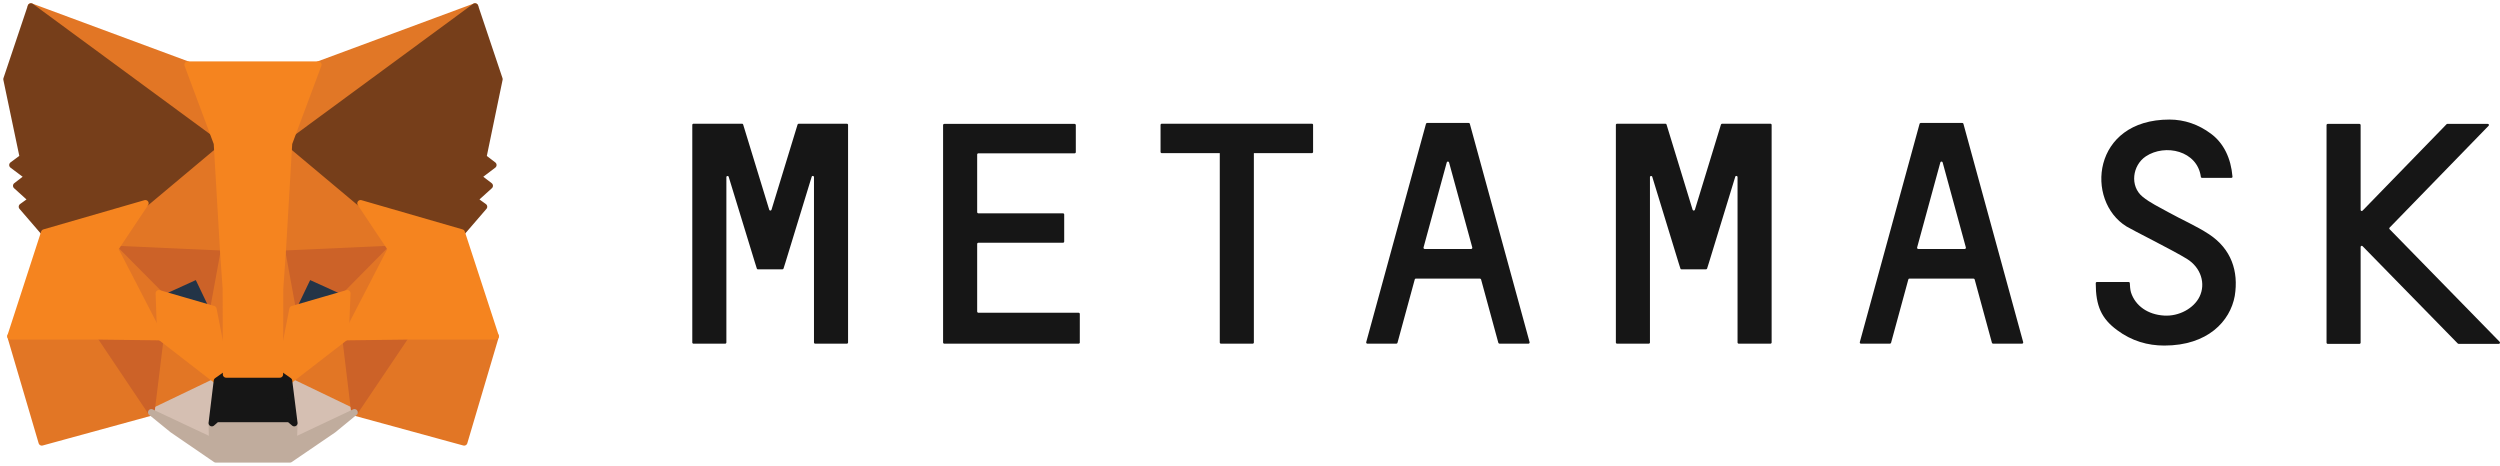
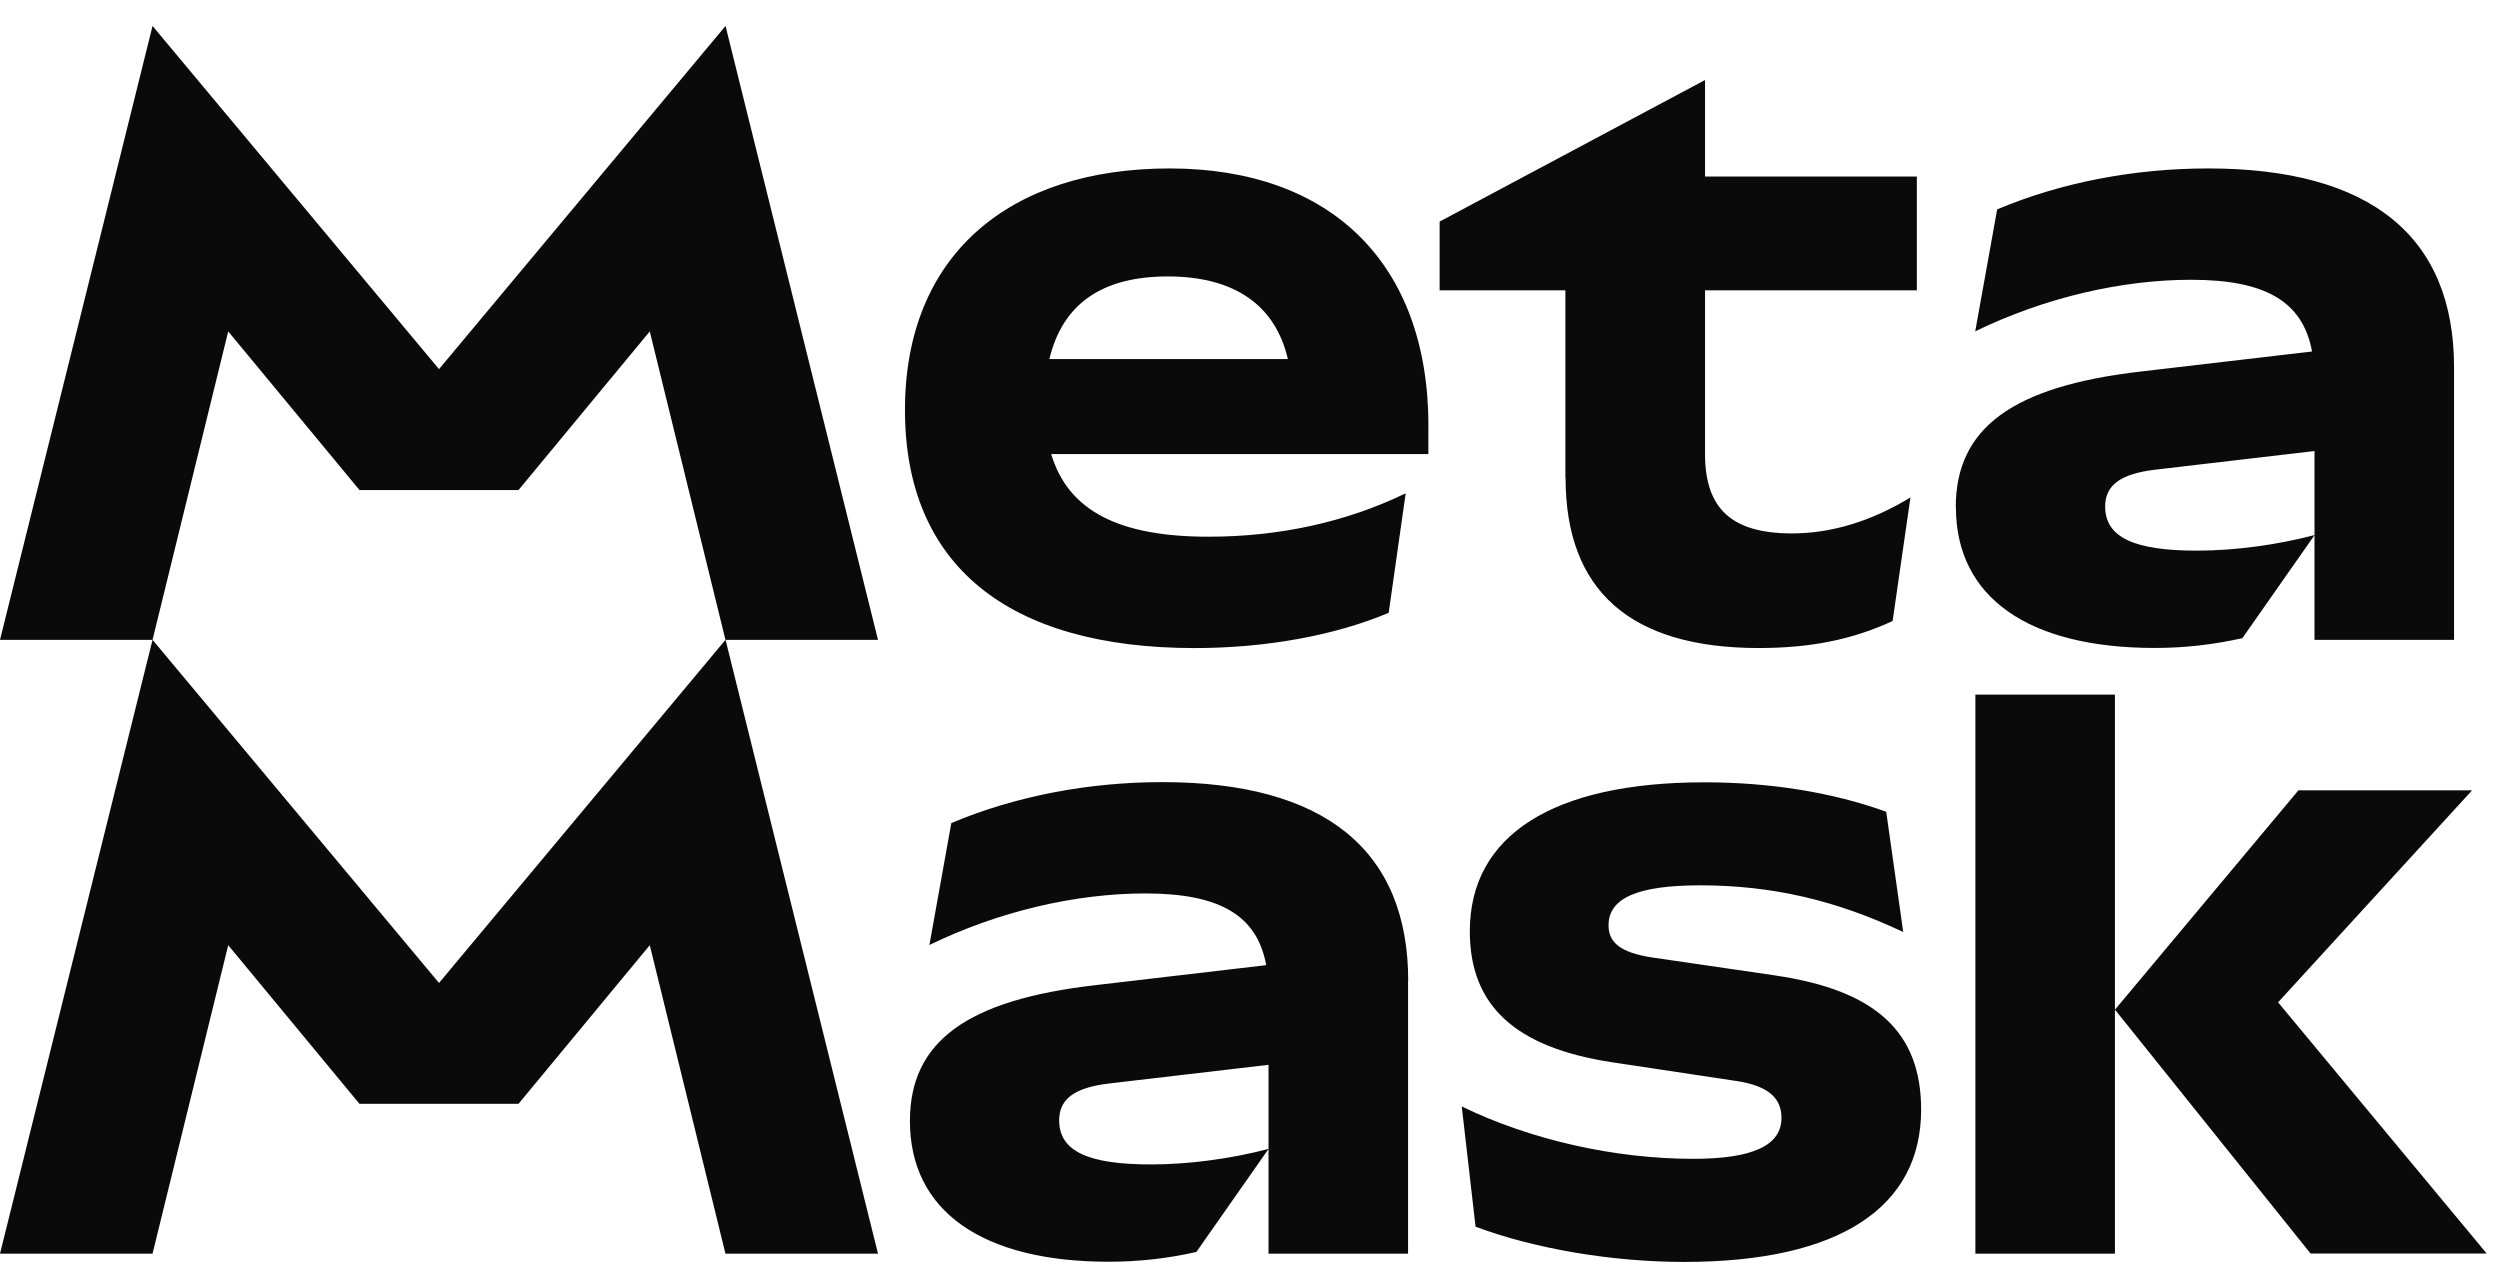
- <svg xmlns="http://www.w3.org/2000/svg" width="381" height="71" viewBox="0 0 381 71" fill="none">
-   <path d="M336.659 35.701C334.685 34.407 332.509 33.487 330.448 32.337C329.113 31.59 327.691 30.929 326.53 29.98C324.557 28.37 324.963 25.207 327.024 23.828C329.984 21.872 334.889 22.965 335.411 26.961C335.411 27.047 335.498 27.105 335.585 27.105H340.054C340.17 27.105 340.258 27.019 340.228 26.904C339.996 24.144 338.923 21.844 336.949 20.378C335.063 18.969 332.915 18.221 330.622 18.221C318.811 18.221 317.737 30.613 324.093 34.523C324.818 34.983 331.058 38.087 333.263 39.439C335.469 40.79 336.166 43.263 335.208 45.218C334.337 47 332.074 48.236 329.81 48.093C327.343 47.949 325.428 46.626 324.76 44.556C324.644 44.182 324.586 43.464 324.586 43.148C324.586 43.061 324.499 42.975 324.412 42.975H319.565C319.478 42.975 319.391 43.061 319.391 43.148C319.391 46.626 320.262 48.553 322.642 50.306C324.876 51.974 327.314 52.664 329.839 52.664C336.456 52.664 339.88 48.955 340.577 45.102C341.186 41.336 340.054 37.944 336.659 35.701Z" fill="#161616" />
-   <path d="M126.226 18.854H124.079H121.728C121.641 18.854 121.583 18.911 121.554 18.969L117.578 31.964C117.52 32.136 117.288 32.136 117.23 31.964L113.254 18.969C113.225 18.883 113.167 18.854 113.08 18.854H110.729H108.582H105.679C105.592 18.854 105.505 18.94 105.505 19.026V52.204C105.505 52.29 105.592 52.376 105.679 52.376H110.526C110.613 52.376 110.7 52.29 110.7 52.204V26.99C110.7 26.789 110.99 26.76 111.048 26.933L115.053 40.014L115.343 40.934C115.373 41.02 115.431 41.049 115.518 41.049H119.232C119.319 41.049 119.377 40.991 119.406 40.934L119.697 40.014L123.702 26.933C123.76 26.731 124.05 26.789 124.05 26.99V52.204C124.05 52.29 124.137 52.376 124.224 52.376H129.07C129.158 52.376 129.245 52.29 129.245 52.204V19.026C129.245 18.94 129.158 18.854 129.07 18.854H126.226Z" fill="#161616" />
-   <path d="M262.452 18.854C262.365 18.854 262.307 18.911 262.278 18.969L258.302 31.964C258.244 32.136 258.012 32.136 257.953 31.964L253.978 18.969C253.949 18.883 253.891 18.854 253.803 18.854H246.432C246.345 18.854 246.258 18.94 246.258 19.026V52.204C246.258 52.29 246.345 52.376 246.432 52.376H251.279C251.366 52.376 251.453 52.29 251.453 52.204V26.99C251.453 26.789 251.743 26.76 251.801 26.933L255.806 40.014L256.096 40.934C256.125 41.02 256.183 41.049 256.27 41.049H259.985C260.072 41.049 260.13 40.991 260.159 40.934L260.449 40.014L264.454 26.933C264.512 26.731 264.802 26.789 264.802 26.99V52.204C264.802 52.29 264.89 52.376 264.977 52.376H269.823C269.91 52.376 269.997 52.29 269.997 52.204V19.026C269.997 18.94 269.91 18.854 269.823 18.854H262.452Z" fill="#161616" />
-   <path d="M199.94 18.854H190.914H186.068H177.042C176.955 18.854 176.868 18.94 176.868 19.026V23.166C176.868 23.253 176.955 23.339 177.042 23.339H185.894V52.204C185.894 52.29 185.981 52.376 186.068 52.376H190.914C191.002 52.376 191.089 52.29 191.089 52.204V23.339H199.94C200.027 23.339 200.114 23.253 200.114 23.166V19.026C200.114 18.94 200.056 18.854 199.94 18.854Z" fill="#161616" />
-   <path d="M228.526 52.376H232.937C233.053 52.376 233.14 52.261 233.111 52.146L223.999 18.854C223.97 18.767 223.912 18.739 223.825 18.739H222.141H219.181H217.498C217.411 18.739 217.353 18.796 217.324 18.854L208.211 52.146C208.182 52.261 208.269 52.376 208.385 52.376H212.796C212.884 52.376 212.942 52.319 212.971 52.261L215.612 42.572C215.641 42.486 215.699 42.458 215.786 42.458H225.537C225.624 42.458 225.682 42.515 225.711 42.572L228.352 52.261C228.381 52.319 228.468 52.376 228.526 52.376ZM216.946 37.714L220.487 24.747C220.545 24.575 220.777 24.575 220.835 24.747L224.376 37.714C224.405 37.829 224.318 37.944 224.202 37.944H217.121C217.005 37.944 216.917 37.829 216.946 37.714Z" fill="#161616" />
-   <path d="M303.749 52.376H308.16C308.276 52.376 308.363 52.261 308.334 52.146L299.222 18.854C299.192 18.767 299.134 18.739 299.047 18.739H297.364H294.404H292.721C292.634 18.739 292.576 18.796 292.547 18.854L283.434 52.146C283.405 52.261 283.492 52.376 283.608 52.376H288.019C288.106 52.376 288.164 52.319 288.193 52.261L290.834 42.572C290.863 42.486 290.921 42.458 291.009 42.458H300.76C300.847 42.458 300.905 42.515 300.934 42.572L303.575 52.261C303.604 52.319 303.662 52.376 303.749 52.376ZM292.169 37.714L295.71 24.747C295.768 24.575 296 24.575 296.058 24.747L299.599 37.714C299.628 37.829 299.541 37.944 299.425 37.944H292.344C292.227 37.944 292.14 37.829 292.169 37.714Z" fill="#161616" />
-   <path d="M148.921 47.46V37.167C148.921 37.081 149.008 36.995 149.095 36.995H162.009C162.096 36.995 162.184 36.909 162.184 36.822V32.682C162.184 32.596 162.096 32.51 162.009 32.51H149.095C149.008 32.51 148.921 32.424 148.921 32.337V23.54C148.921 23.454 149.008 23.367 149.095 23.367H163.78C163.867 23.367 163.954 23.281 163.954 23.195V19.055C163.954 18.969 163.867 18.882 163.78 18.882H148.921H143.9C143.813 18.882 143.726 18.969 143.726 19.055V23.367V32.539V37.024V47.661V52.204C143.726 52.29 143.813 52.376 143.9 52.376H148.921H164.389C164.476 52.376 164.563 52.29 164.563 52.204V47.834C164.563 47.747 164.476 47.661 164.389 47.661H149.066C148.979 47.632 148.921 47.575 148.921 47.46Z" fill="#161616" />
-   <path d="M380.945 52.089L364.171 34.925C364.113 34.867 364.113 34.752 364.171 34.695L379.262 19.17C379.378 19.055 379.291 18.882 379.146 18.882H372.964C372.906 18.882 372.877 18.911 372.848 18.94L360.05 32.107C359.934 32.222 359.76 32.136 359.76 31.992V19.055C359.76 18.969 359.673 18.882 359.586 18.882H354.739C354.652 18.882 354.565 18.969 354.565 19.055V52.232C354.565 52.319 354.652 52.405 354.739 52.405H359.586C359.673 52.405 359.76 52.319 359.76 52.232V37.627C359.76 37.484 359.963 37.397 360.05 37.512L374.561 52.347C374.59 52.376 374.648 52.405 374.677 52.405H380.858C380.974 52.376 381.061 52.175 380.945 52.089Z" fill="#161616" />
-   <path d="M72.392 1L43.052 22.562L48.508 9.855L72.392 1Z" fill="#E17726" stroke="#E17726" stroke-linecap="round" stroke-linejoin="round" />
-   <path d="M4.715 1L33.794 22.764L28.599 9.855L4.715 1Z" fill="#E27625" stroke="#E27625" stroke-linecap="round" stroke-linejoin="round" />
-   <path d="M61.828 50.996L54.022 62.841L70.738 67.412L75.526 51.255L61.828 50.996Z" fill="#E27625" stroke="#E27625" stroke-linecap="round" stroke-linejoin="round" />
-   <path d="M1.609 51.255L6.369 67.412L23.056 62.841L15.278 50.996L1.609 51.255Z" fill="#E27625" stroke="#E27625" stroke-linecap="round" stroke-linejoin="round" />
-   <path d="M22.157 30.986L17.513 37.944L34.055 38.691L33.504 21.01L22.157 30.986Z" fill="#E27625" stroke="#E27625" stroke-linecap="round" stroke-linejoin="round" />
-   <path d="M54.95 30.986L43.429 20.809L43.052 38.691L59.594 37.944L54.95 30.986Z" fill="#E27625" stroke="#E27625" stroke-linecap="round" stroke-linejoin="round" />
-   <path d="M23.056 62.841L33.068 58.04L24.449 51.37L23.056 62.841Z" fill="#E27625" stroke="#E27625" stroke-linecap="round" stroke-linejoin="round" />
-   <path d="M44.038 58.04L54.022 62.841L52.658 51.37L44.038 58.04Z" fill="#E27625" stroke="#E27625" stroke-linecap="round" stroke-linejoin="round" />
-   <path d="M54.022 62.841L44.038 58.04L44.851 64.48L44.764 67.211L54.022 62.841Z" fill="#D5BFB2" stroke="#D5BFB2" stroke-linecap="round" stroke-linejoin="round" />
-   <path d="M23.056 62.841L32.343 67.211L32.285 64.48L33.068 58.04L23.056 62.841Z" fill="#D5BFB2" stroke="#D5BFB2" stroke-linecap="round" stroke-linejoin="round" />
-   <path d="M32.517 47.115L24.217 44.7L30.079 42.026L32.517 47.115Z" fill="#233447" stroke="#233447" stroke-linecap="round" stroke-linejoin="round" />
-   <path d="M44.59 47.115L47.027 42.026L52.919 44.7L44.59 47.115Z" fill="#233447" stroke="#233447" stroke-linecap="round" stroke-linejoin="round" />
-   <path d="M23.056 62.841L24.507 50.996L15.278 51.255L23.056 62.841Z" fill="#CC6228" stroke="#CC6228" stroke-linecap="round" stroke-linejoin="round" />
-   <path d="M52.599 50.996L54.022 62.841L61.828 51.255L52.599 50.996Z" fill="#CC6228" stroke="#CC6228" stroke-linecap="round" stroke-linejoin="round" />
-   <path d="M59.594 37.944L43.051 38.691L44.59 47.115L47.027 42.026L52.919 44.7L59.594 37.944Z" fill="#CC6228" stroke="#CC6228" stroke-linecap="round" stroke-linejoin="round" />
-   <path d="M24.217 44.7L30.079 42.026L32.517 47.115L34.055 38.691L17.513 37.944L24.217 44.7Z" fill="#CC6228" stroke="#CC6228" stroke-linecap="round" stroke-linejoin="round" />
-   <path d="M17.513 37.944L24.449 51.37L24.217 44.7L17.513 37.944Z" fill="#E27525" stroke="#E27525" stroke-linecap="round" stroke-linejoin="round" />
-   <path d="M52.919 44.7L52.658 51.37L59.594 37.944L52.919 44.7Z" fill="#E27525" stroke="#E27525" stroke-linecap="round" stroke-linejoin="round" />
-   <path d="M34.055 38.691L32.517 47.115L34.462 57.063L34.897 43.953L34.055 38.691Z" fill="#E27525" stroke="#E27525" stroke-linecap="round" stroke-linejoin="round" />
-   <path d="M43.052 38.691L42.239 43.924L42.645 57.063L44.59 47.115L43.052 38.691Z" fill="#E27525" stroke="#E27525" stroke-linecap="round" stroke-linejoin="round" />
-   <path d="M44.59 47.115L42.645 57.062L44.038 58.04L52.658 51.37L52.919 44.7L44.59 47.115Z" fill="#F5841F" stroke="#F5841F" stroke-linecap="round" stroke-linejoin="round" />
-   <path d="M24.217 44.7L24.449 51.37L33.068 58.04L34.462 57.062L32.517 47.115L24.217 44.7Z" fill="#F5841F" stroke="#F5841F" stroke-linecap="round" stroke-linejoin="round" />
-   <path d="M44.764 67.211L44.851 64.48L44.096 63.847H33.01L32.285 64.48L32.343 67.211L23.056 62.841L26.306 65.486L32.894 70H44.183L50.8 65.486L54.022 62.841L44.764 67.211Z" fill="#C0AC9D" stroke="#C0AC9D" stroke-linecap="round" stroke-linejoin="round" />
-   <path d="M44.038 58.04L42.645 57.062H34.461L33.068 58.04L32.285 64.48L33.01 63.847H44.096L44.851 64.48L44.038 58.04Z" fill="#161616" stroke="#161616" stroke-linecap="round" stroke-linejoin="round" />
-   <path d="M73.64 23.971L76.107 12.069L72.392 1L44.038 21.844L54.95 30.986L70.361 35.443L73.756 31.504L72.276 30.44L74.627 28.312L72.827 26.933L75.178 25.15L73.64 23.971Z" fill="#763E1A" stroke="#763E1A" stroke-linecap="round" stroke-linejoin="round" />
-   <path d="M1 12.069L3.496 23.971L1.9 25.15L4.279 26.933L2.48 28.312L4.831 30.44L3.351 31.504L6.746 35.443L22.156 30.986L33.068 21.844L4.715 1L1 12.069Z" fill="#763E1A" stroke="#763E1A" stroke-linecap="round" stroke-linejoin="round" />
-   <path d="M70.361 35.443L54.95 30.986L59.594 37.944L52.658 51.37L61.828 51.255H75.526L70.361 35.443Z" fill="#F5841F" stroke="#F5841F" stroke-linecap="round" stroke-linejoin="round" />
-   <path d="M22.156 30.986L6.746 35.443L1.609 51.255H15.278L24.449 51.37L17.513 37.944L22.156 30.986Z" fill="#F5841F" stroke="#F5841F" stroke-linecap="round" stroke-linejoin="round" />
-   <path d="M43.052 38.691L44.038 21.844L48.508 9.855H28.599L33.068 21.844L34.055 38.691L34.432 43.981L34.461 57.062H42.645L42.674 43.981L43.052 38.691Z" fill="#F5841F" stroke="#F5841F" stroke-linecap="round" stroke-linejoin="round" />
+ <svg xmlns="http://www.w3.org/2000/svg" fill="none" viewBox="0 0 66 34">
+   <path fill="#0A0A0A" d="M37.173 25.901v7.195h-3.684v-4.985l-4.199.492c-.922.107-1.328.411-1.328.972 0 .821.77 1.166 2.422 1.166 1.007 0 2.122-.151 3.107-.411l-1.907 2.722c-.77.173-1.521.258-2.313.258-3.342 0-5.249-1.339-5.249-3.716 0-2.096 1.499-3.197 4.906-3.587l4.5-.527c-.243-1.32-1.23-1.893-3.194-1.893-1.842 0-3.878.475-5.698 1.361l.579-3.219c1.693-.713 3.622-1.081 5.57-1.081 4.286 0 6.492 1.794 6.492 5.25l-.004.002ZM4.027 16.892 0 33.096h4.027l1.998-8.143 3.465 4.188h4.199l3.465-4.188 1.998 8.143h4.027L19.154 16.89l-7.564 9.06-7.564-9.06.002.002ZM19.154.685 11.59 9.745 4.027.685 0 16.892h4.027l1.998-8.143 3.465 4.188h4.199l3.465-4.188 1.998 8.143h4.027L19.154.685ZM46.857 25.75l-3.257-.475c-.814-.129-1.135-.39-1.135-.843 0-.735.792-1.059 2.422-1.059 1.886 0 3.578.39 5.358 1.232l-.449-3.175c-1.437-.519-3.086-.777-4.8-.777-4.006 0-6.193 1.405-6.193 3.932 0 1.967 1.2 3.068 3.75 3.458l3.3.497c.835.129 1.178.453 1.178.972 0 .735-.77 1.081-2.335 1.081-2.057 0-4.286-.497-6.106-1.383l.365 3.175c1.565.584 3.6.93 5.507.93 4.114 0 6.256-1.449 6.256-4.02 0-2.053-1.2-3.155-3.856-3.543l-.004-.002Zm5.293-7.412v14.758h3.684v-14.758h-3.684Zm7.99 8.125 5.123-5.598h-4.585l-4.843 5.79 5.164 6.438h4.65l-5.509-6.633v.002Zm-8.504-13.073c0 2.377 1.907 3.716 5.249 3.716.792 0 1.543-.087 2.313-.258l1.907-2.722c-.985.258-2.1.411-3.107.411-1.649 0-2.422-.346-2.422-1.166 0-.562.408-.864 1.328-.972l4.199-.492v4.985h3.684V9.697c0-3.458-2.207-5.25-6.492-5.25-1.951 0-3.878.368-5.57 1.081l-.579 3.219c1.821-.886 3.856-1.361 5.698-1.361 1.964 0 2.951.573 3.194 1.893l-4.5.527c-3.407.39-4.906 1.49-4.906 3.587l.004-.002Zm-10.305-.777c0 2.983 1.714 4.495 5.099 4.495 1.35 0 2.465-.217 3.535-.713l.471-3.263c-1.028.626-2.079.95-3.129.95-1.586 0-2.294-.648-2.294-2.096V7.664h5.592V4.661H45.013V2.112l-7.007 3.738V7.664h3.32v4.948l.004.002Zm-3.622-1.361v.735h-9.958c.449 1.497 1.784 2.182 4.153 2.182 1.886 0 3.643-.39 5.206-1.145l-.449 3.155c-1.437.604-3.257.93-5.121.93-4.95 0-7.649-2.204-7.649-6.287 0-4.083 2.743-6.375 6.985-6.375s6.835 2.486 6.835 6.806l-.002-.002ZM27.703 9.48h6.297c-.332-1.433-1.423-2.182-3.168-2.182s-2.78.729-3.129 2.182Z" />
</svg>
